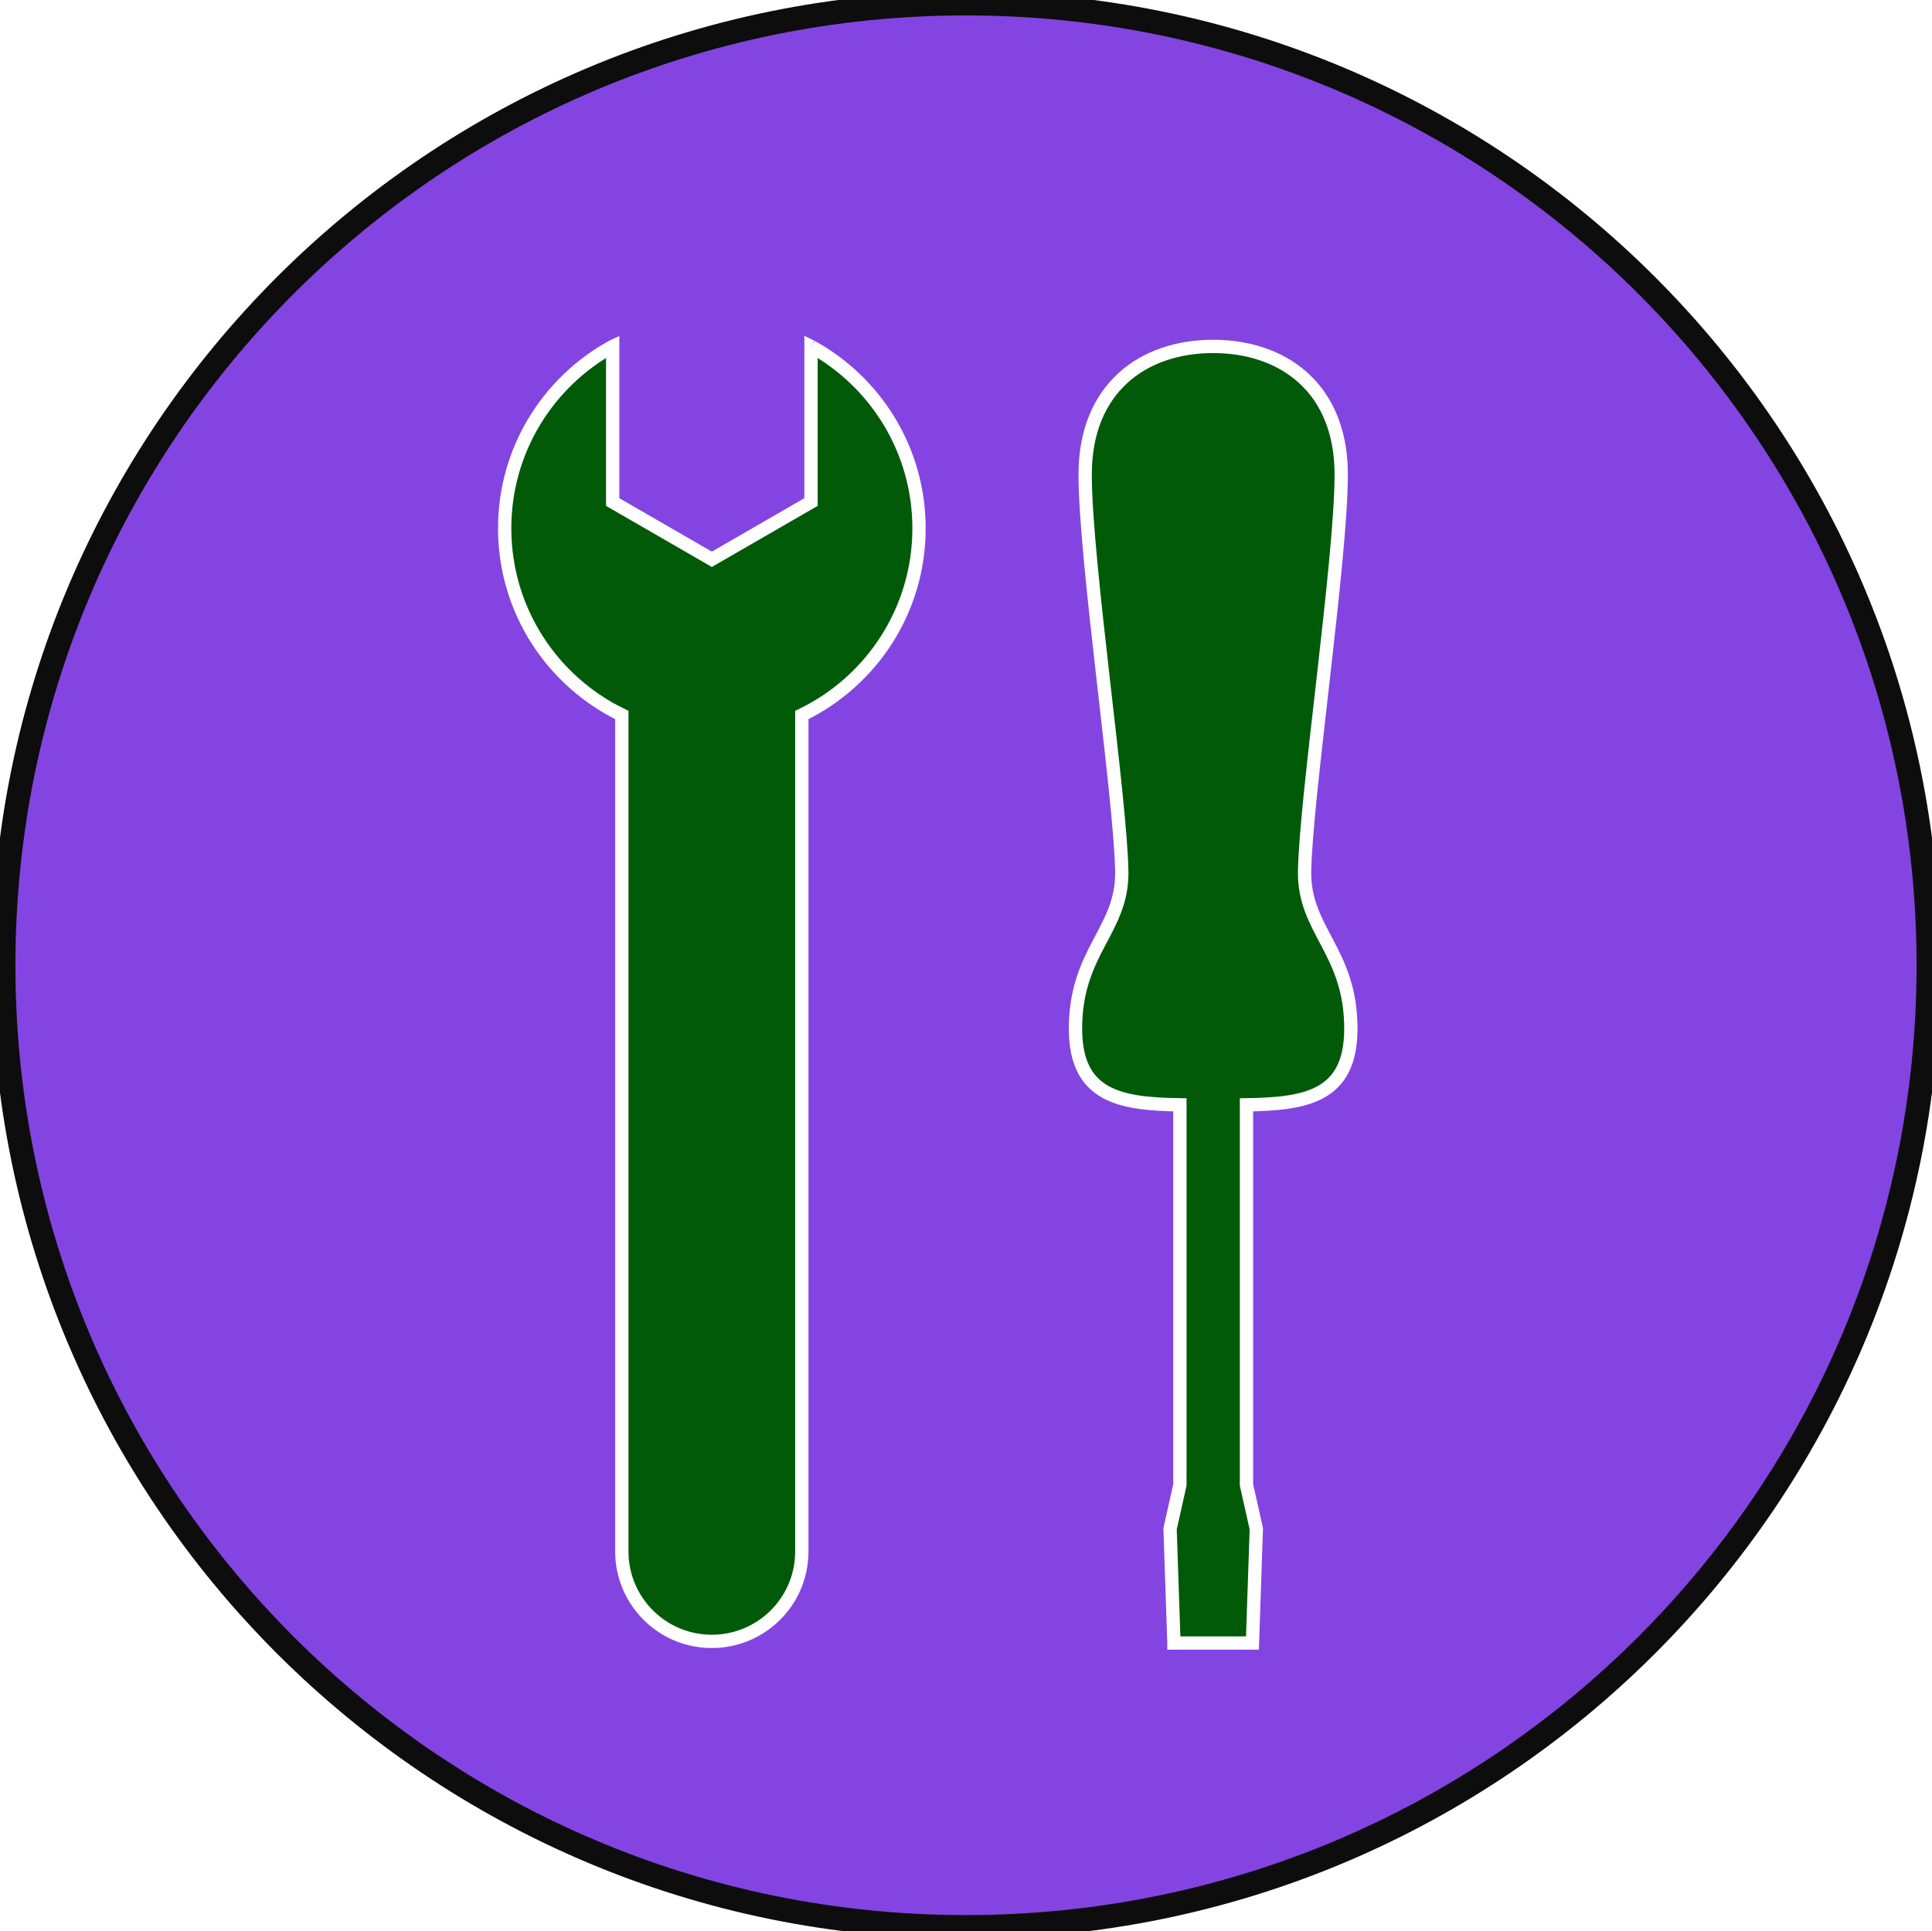
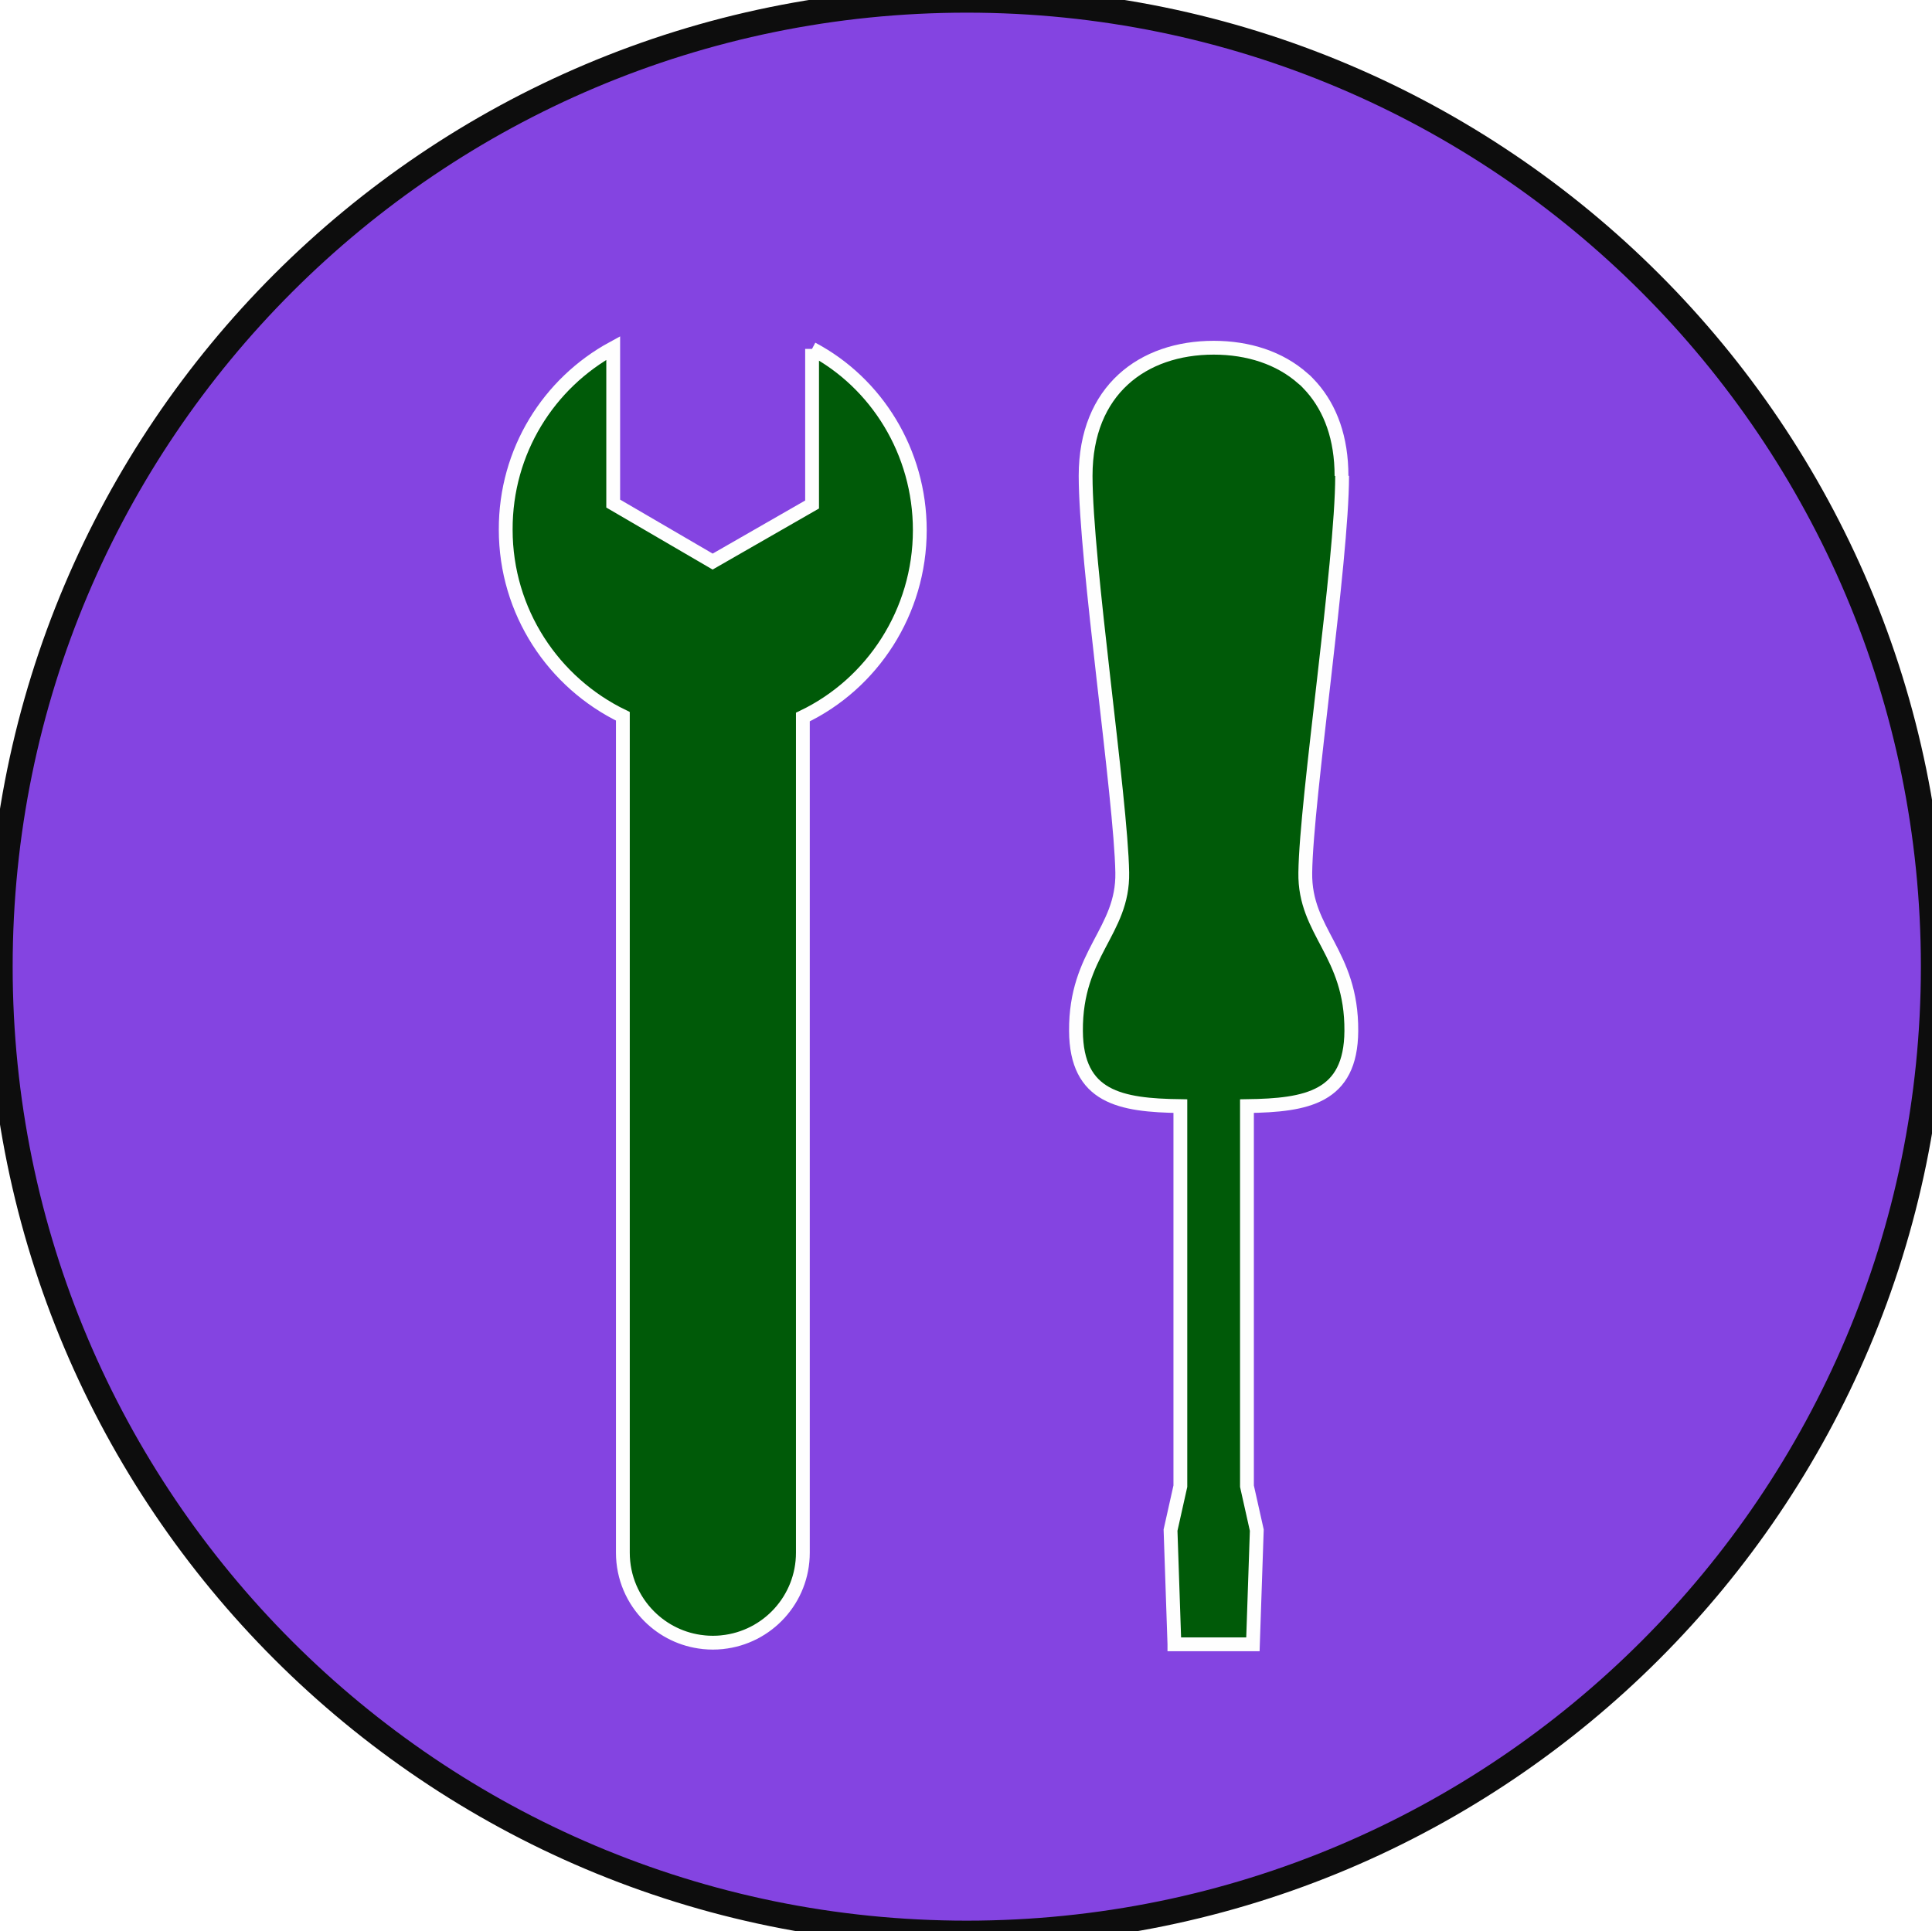
- <svg xmlns="http://www.w3.org/2000/svg" width="209.833mm" height="209.696mm" viewBox="0 0 209.833 209.696" version="1.1" id="svg2633">
-   <defs id="defs2630" />
-   <g id="layer1" transform="translate(-0.09185788,-0.2208252)">
-     <ellipse style="fill:#8444e1;fill-opacity:1;stroke:#0d0d0d;stroke-width:2.575;stroke-linecap:round;stroke-linejoin:round;stroke-miterlimit:4;stroke-dasharray:none" id="path966" cx="105.008" cy="105.069" rx="104.529" ry="104.46" />
-     <path d="m 145.76,51.76 c 0,-4.127 -1.219,-7.327 -3.246,-9.612 -0.306,-0.341 -0.631,-0.668 -0.973,-0.968 -2.503,-2.223 -5.919,-3.33 -9.686,-3.33 -3.84,0 -7.317,1.147 -9.832,3.46 -2.517,2.312 -4.074,5.79 -4.074,10.45 0,9.317 3.841,35.057 3.979,43.096 0.113,6.444 -5.082,8.707 -5.026,17.212 0.047,7.224 4.836,8.071 11.337,8.16 v 41.286 l -1.067,4.773 0.42,12.382 v 0.022 h 8.527 l 0.421,-12.404 -1.068,-4.773 v -41.286 c 6.497,-0.09 11.287,-0.937 11.335,-8.16 0.056,-8.505 -5.137,-10.768 -5.025,-17.212 0.139,-8.039 3.978,-33.78 3.978,-43.096" style="fill:#005a08;fill-opacity:1;fill-rule:nonzero;stroke:#fefefe;stroke-width:1.445;stroke-miterlimit:4;stroke-dasharray:none;stroke-opacity:1" id="path68" />
-     <path d="m 88.228,37.881 c -0.019,-0.009 -0.036,-0.018 -0.054,-0.027 v 0.027 16.872 L 77.405,60.973 66.634,54.753 V 37.85 c -0.019,0.009 -0.038,0.022 -0.055,0.031 -6.959,3.827 -11.678,11.226 -11.675,19.731 0,8.922 5.195,16.634 12.724,20.273 v 90.853 c 0,2.698 1.093,5.144 2.863,6.91 1.544,1.546 3.605,2.577 5.899,2.81 l 0.014,0.005 c 0.328,0.031 0.661,0.049 0.999,0.049 0.337,0 0.67,-0.018 0.999,-0.049 l 0.014,-0.005 c 4.924,-0.506 8.762,-4.66 8.762,-9.72 V 77.886 c 7.531,-3.639 12.728,-11.351 12.728,-20.273 0,-8.505 -4.717,-15.908 -11.678,-19.731" style="fill:#005a08;fill-opacity:1;fill-rule:nonzero;stroke:#fefefe;stroke-width:1.445;stroke-miterlimit:4;stroke-dasharray:none;stroke-opacity:1" id="path70" />
+ <svg xmlns="http://www.w3.org/2000/svg" viewBox="0 0 209.833 209.696">
+   <g>
+     <ellipse style="fill: #8444e1; stroke: #0D0D0D; stroke-width: 2.75" cx="105" cy="105" rx="105" ry="105" />
+     <path d="m 145.7,51.7 c 0,-4.127 -1.2,-7.3 -3.2,-9.6 -0.3,-0.3 -0.6,-0.7 -1,-1 -2.503,-2.223 -5.919,-3.33 -9.686,-3.33 -3.84,0 -7.317,1.147 -9.832,3.46 -2.517,2.312 -4.074,5.79 -4.074,10.45 0,9.317 3.841,35.057 3.979,43.096 0.113,6.444 -5.082,8.707 -5.026,17.212 0.047,7.224 4.836,8.071 11.337,8.16 v 41.286 l -1.067,4.773 0.42,12.382 v 0.022 h 8.527 l 0.421,-12.404 -1.068,-4.773 v -41.286 c 6.497,-0.09 11.287,-0.937 11.335,-8.16 0.056,-8.505 -5.1,-10.7 -5,-17.2 0.1,-8 4,-33.8 4,-43.1" style="fill: #005a08; stroke: #FEFEFE; stroke-width: 1.5" />
+     <path d="m 88.2,37.9 c 0,0 0,0 0,0 v 0 16.9 L 77.4,61 66.6,54.7 V 37.8 c 0,0 0,0 0,0 -7,3.8 -11.7,11.2 -11.675,19.731 0,8.922 5.195,16.634 12.724,20.273 v 90.853 c 0,2.698 1.093,5.144 2.863,6.91 1.544,1.546 3.605,2.577 5.899,2.81 l 0.014,0.005 c 0.328,0.031 0.661,0.049 0.999,0.049 0.337,0 0.67,-0.018 0.999,-0.049 l 0.014,-0.005 c 4.924,-0.506 8.762,-4.66 8.762,-9.72 V 77.886 c 7.531,-3.6 12.7,-11.4 12.7,-20.3 0,-8.5 -4.7,-16 -11.7,-19.7" style="fill: #005a08; stroke: #fefefe; stroke-width: 1.5" />
  </g>
</svg>
